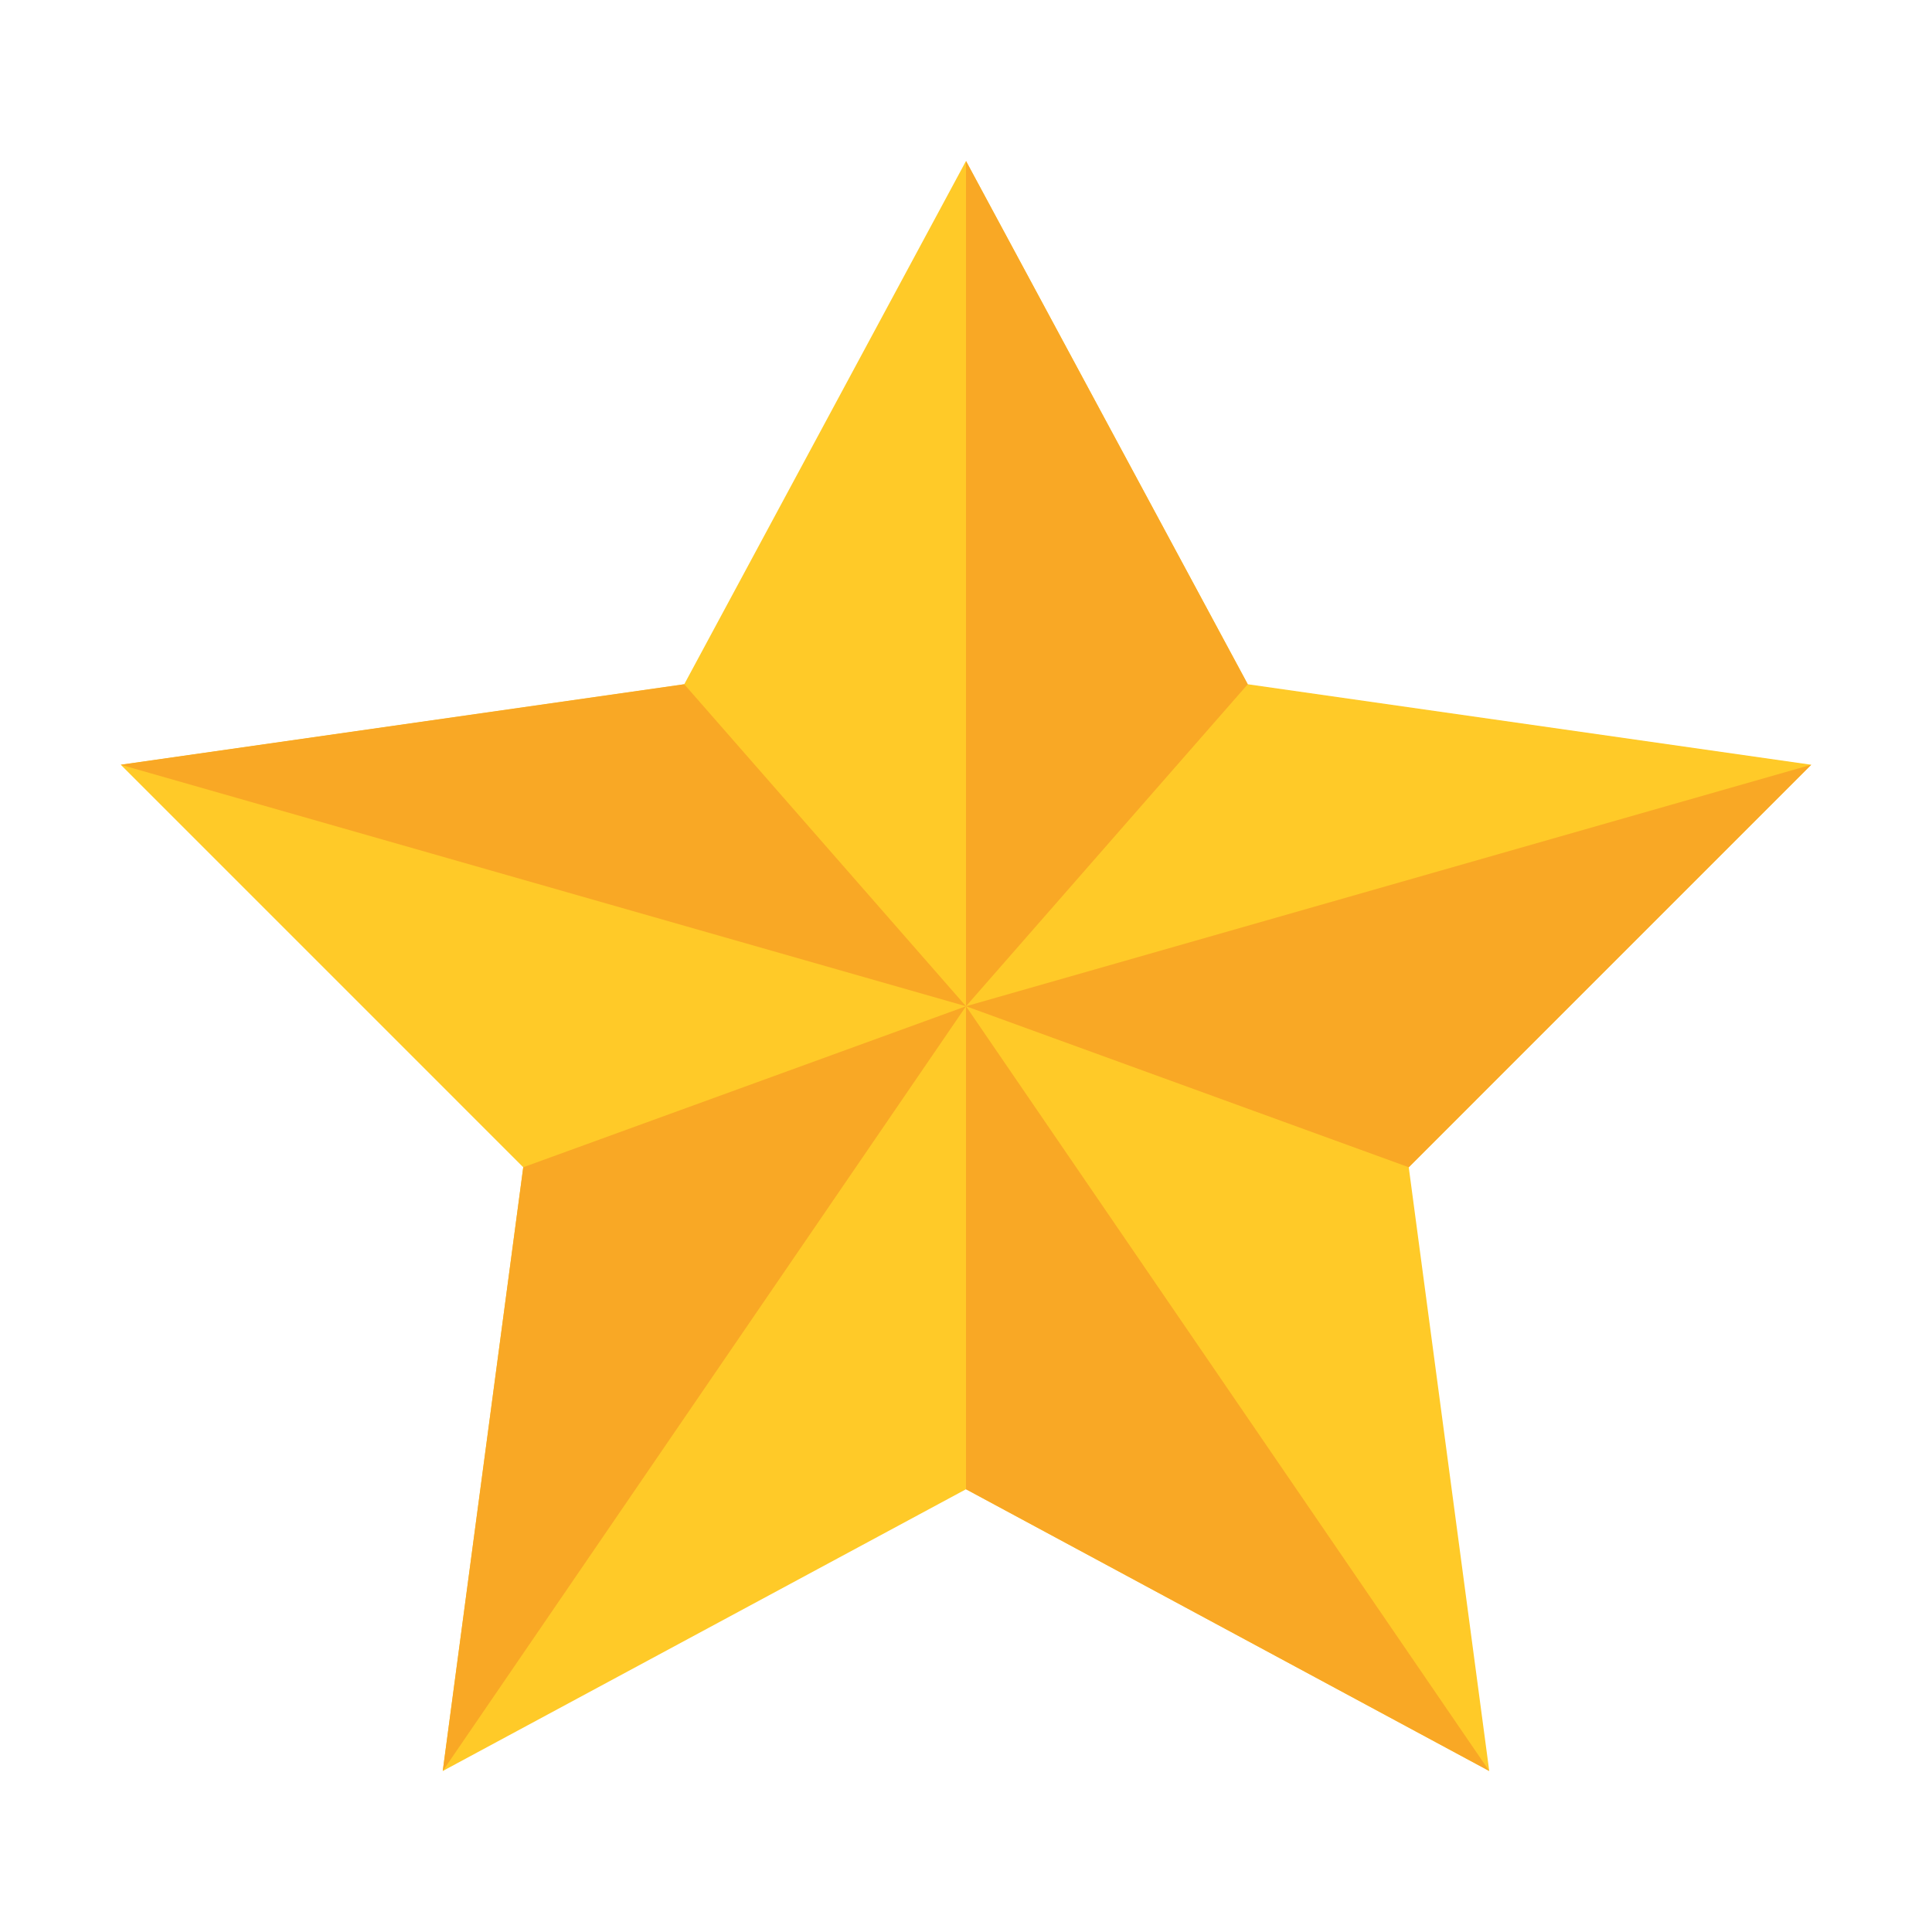
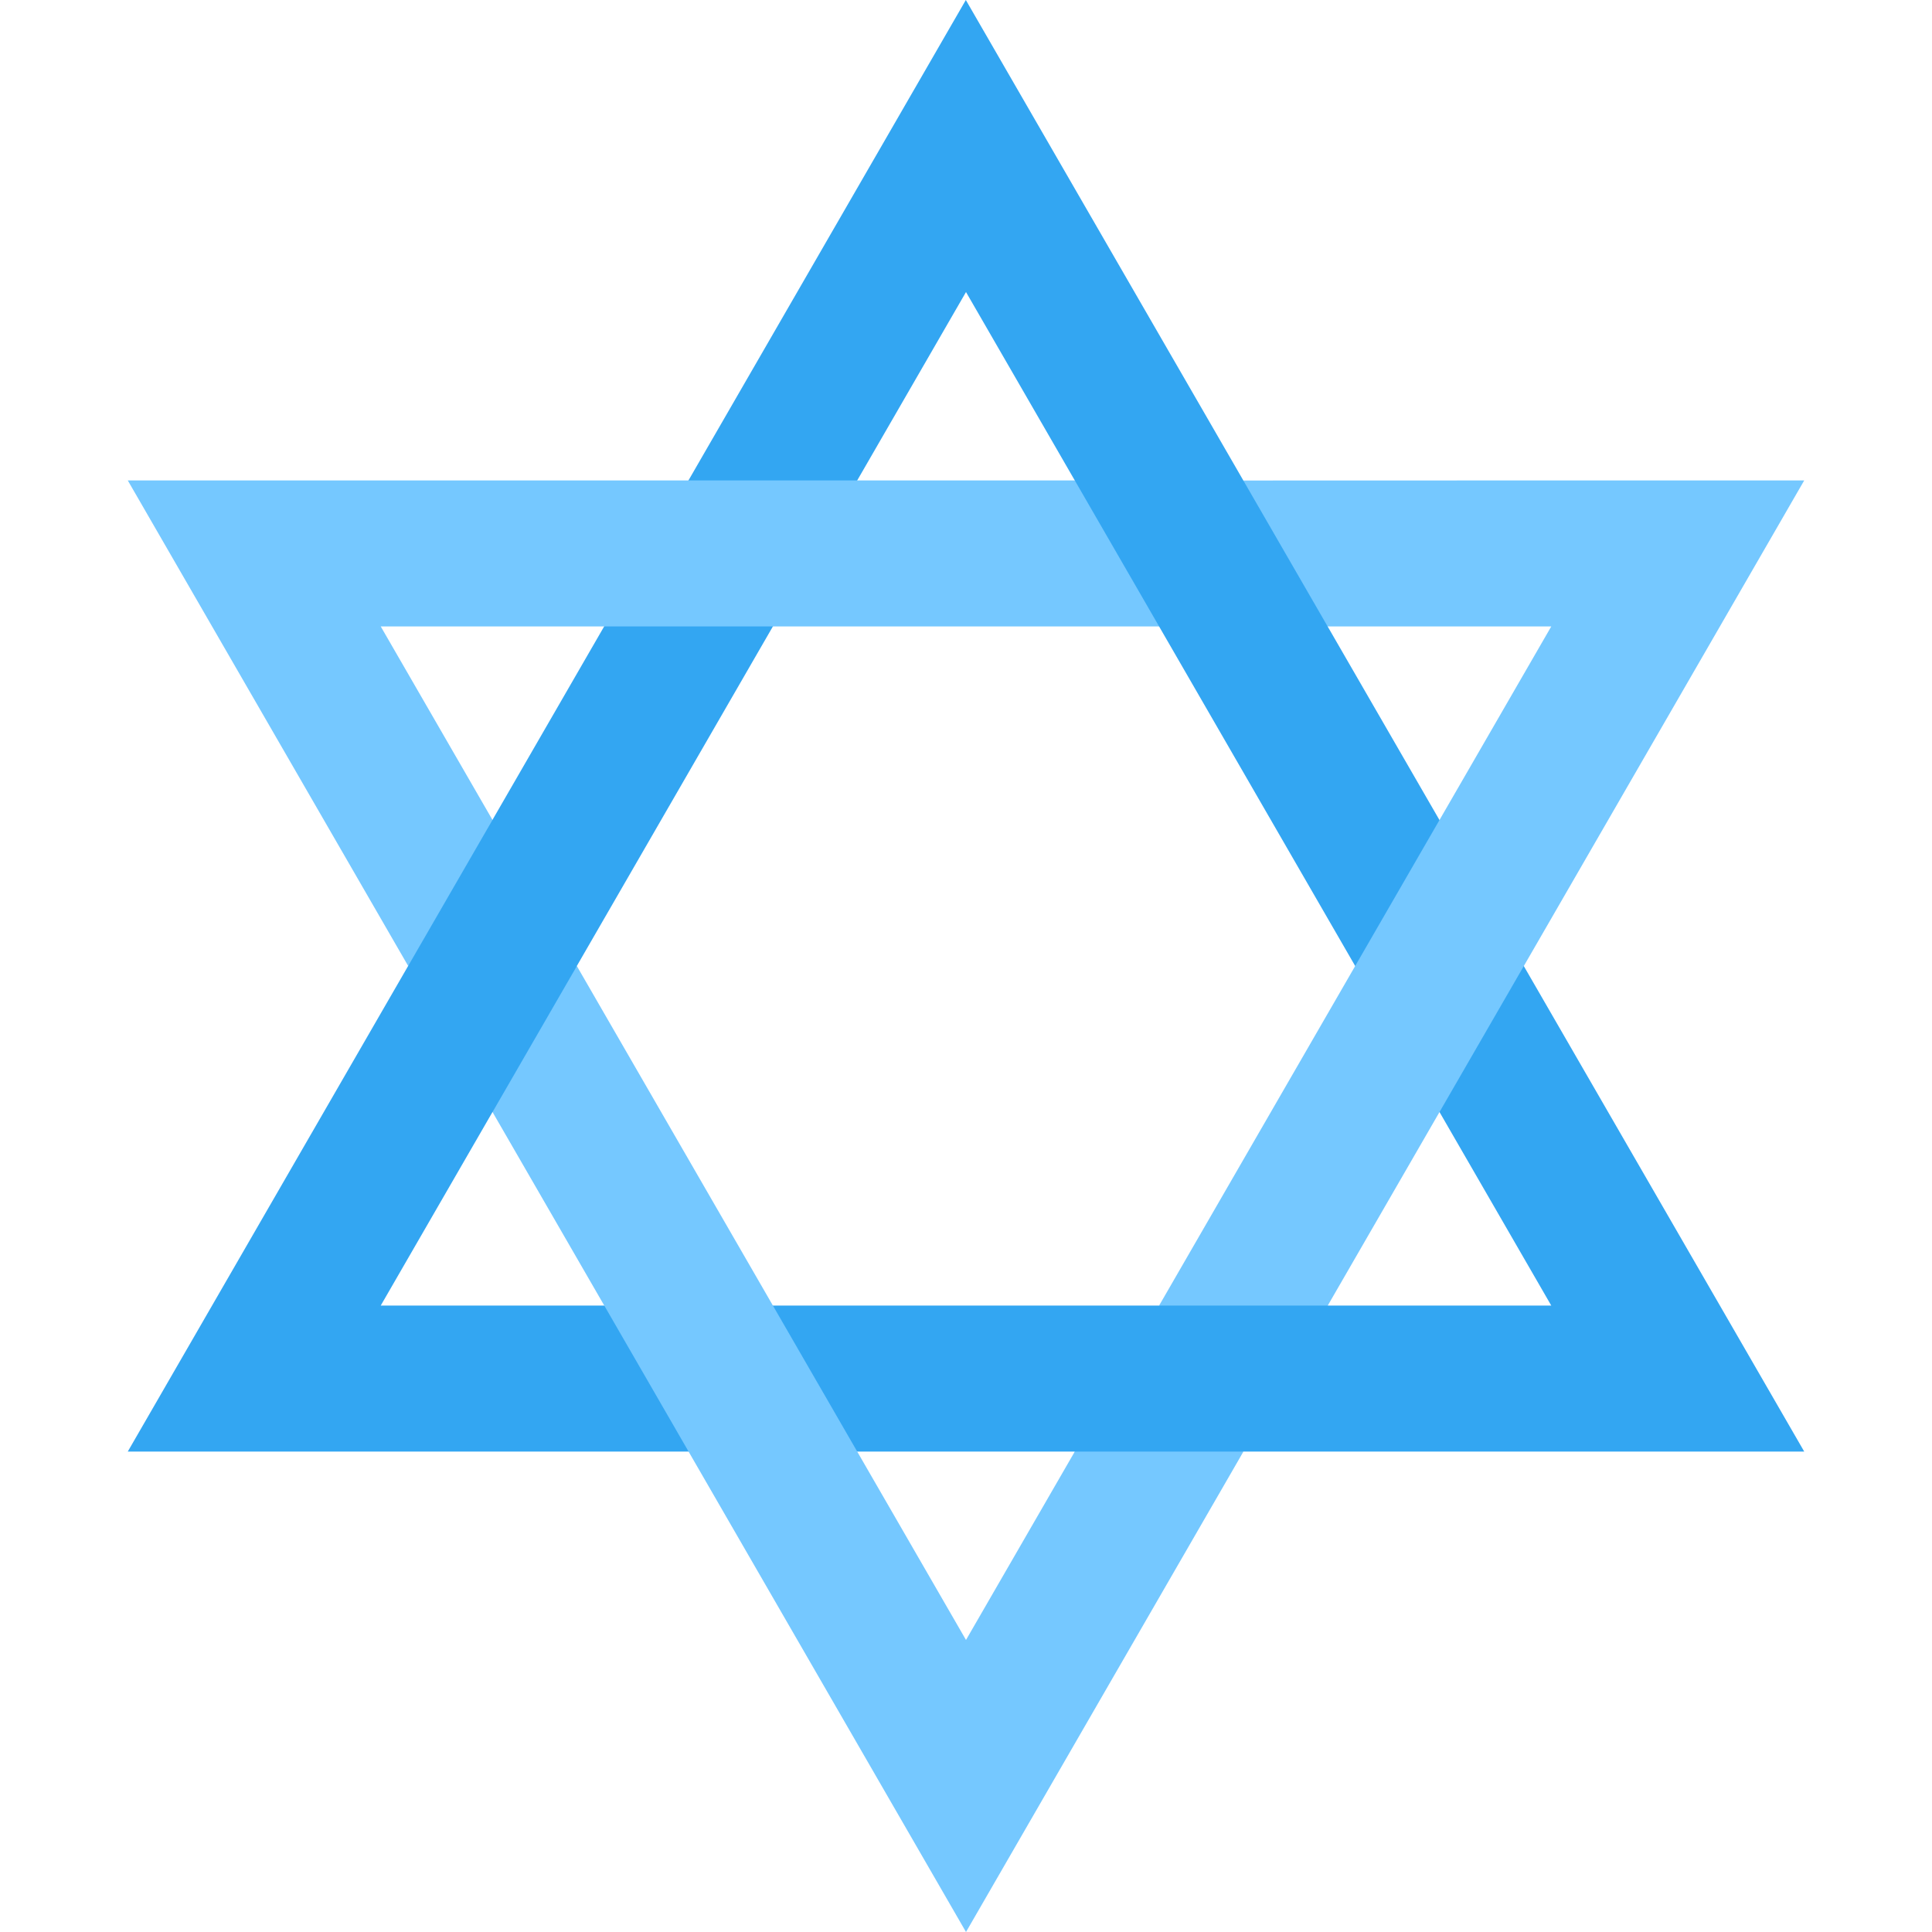
- <svg xmlns="http://www.w3.org/2000/svg" version="1.1" x="0px" y="0px" width="48" height="48" viewBox="0 0 48 48" enable-background="new 0 0 48 48" xml:space="preserve">
-   <polygon fill="#FFCA28" points="24,4 31,17 45,19 35,29 37,44 24,37 11,44 13,29 3,19 17,17 " />
+ <svg xmlns="http://www.w3.org/2000/svg" version="1.1" id="Layer_1" x="0px" y="0px" viewBox="0 0 512 512" style="enable-background:new 0 0 512 512;" xml:space="preserve">
+   <path style="fill:#33A6F2;" d="M255.955,0L130.505,217.287h-22.343v38.698L33.86,384.683h250.971v22.756l44.692-22.756H478.14  L351.838,166.011v-22.756l-22.337-15.916L255.955,0z M256,77.392l28.83,49.927v27.318l22.345,11.378l103.927,179.973h-59.233  v-22.756l-44.692,22.756H100.898l29.615-51.286h22.345v-38.696L256,77.392z" />
  <g>
-     <polygon fill="#F9A825" points="24,25 31,17 24,4 &#09;" />
-     <polygon fill="#F9A825" points="45,19 24,25 35,29 &#09;" />
-     <polygon fill="#F9A825" points="37,44 24,25 24,37 &#09;" />
-     <polygon fill="#F9A825" points="13,29 11,44 24,25 &#09;" />
-     <polygon fill="#F9A825" points="3,19 24,25 17,17 &#09;" />
+     <path style="fill:#75C8FF;" d="M351.869,345.987h-44.692l103.925-179.974h-59.267L329.5,127.34   c0.034-0.023,148.639-0.023,148.639-0.023L351.869,345.987z" />
+     <polygon style="fill:#75C8FF;" points="256,434.608 284.831,384.683 329.523,384.683 256,512 130.526,294.707 152.872,256.011  " />
+     <polygon style="fill:#75C8FF;" points="284.831,127.317 307.177,166.013 100.898,166.013 130.514,217.293 108.169,255.989    33.86,127.317  " />
  </g>
+   <g>
+ </g>
+   <g>
+ </g>
+   <g>
+ </g>
+   <g>
+ </g>
+   <g>
+ </g>
+   <g>
+ </g>
+   <g>
+ </g>
+   <g>
+ </g>
+   <g>
+ </g>
+   <g>
+ </g>
+   <g>
+ </g>
+   <g>
+ </g>
+   <g>
+ </g>
+   <g>
+ </g>
+   <g>
+ </g>
</svg>
